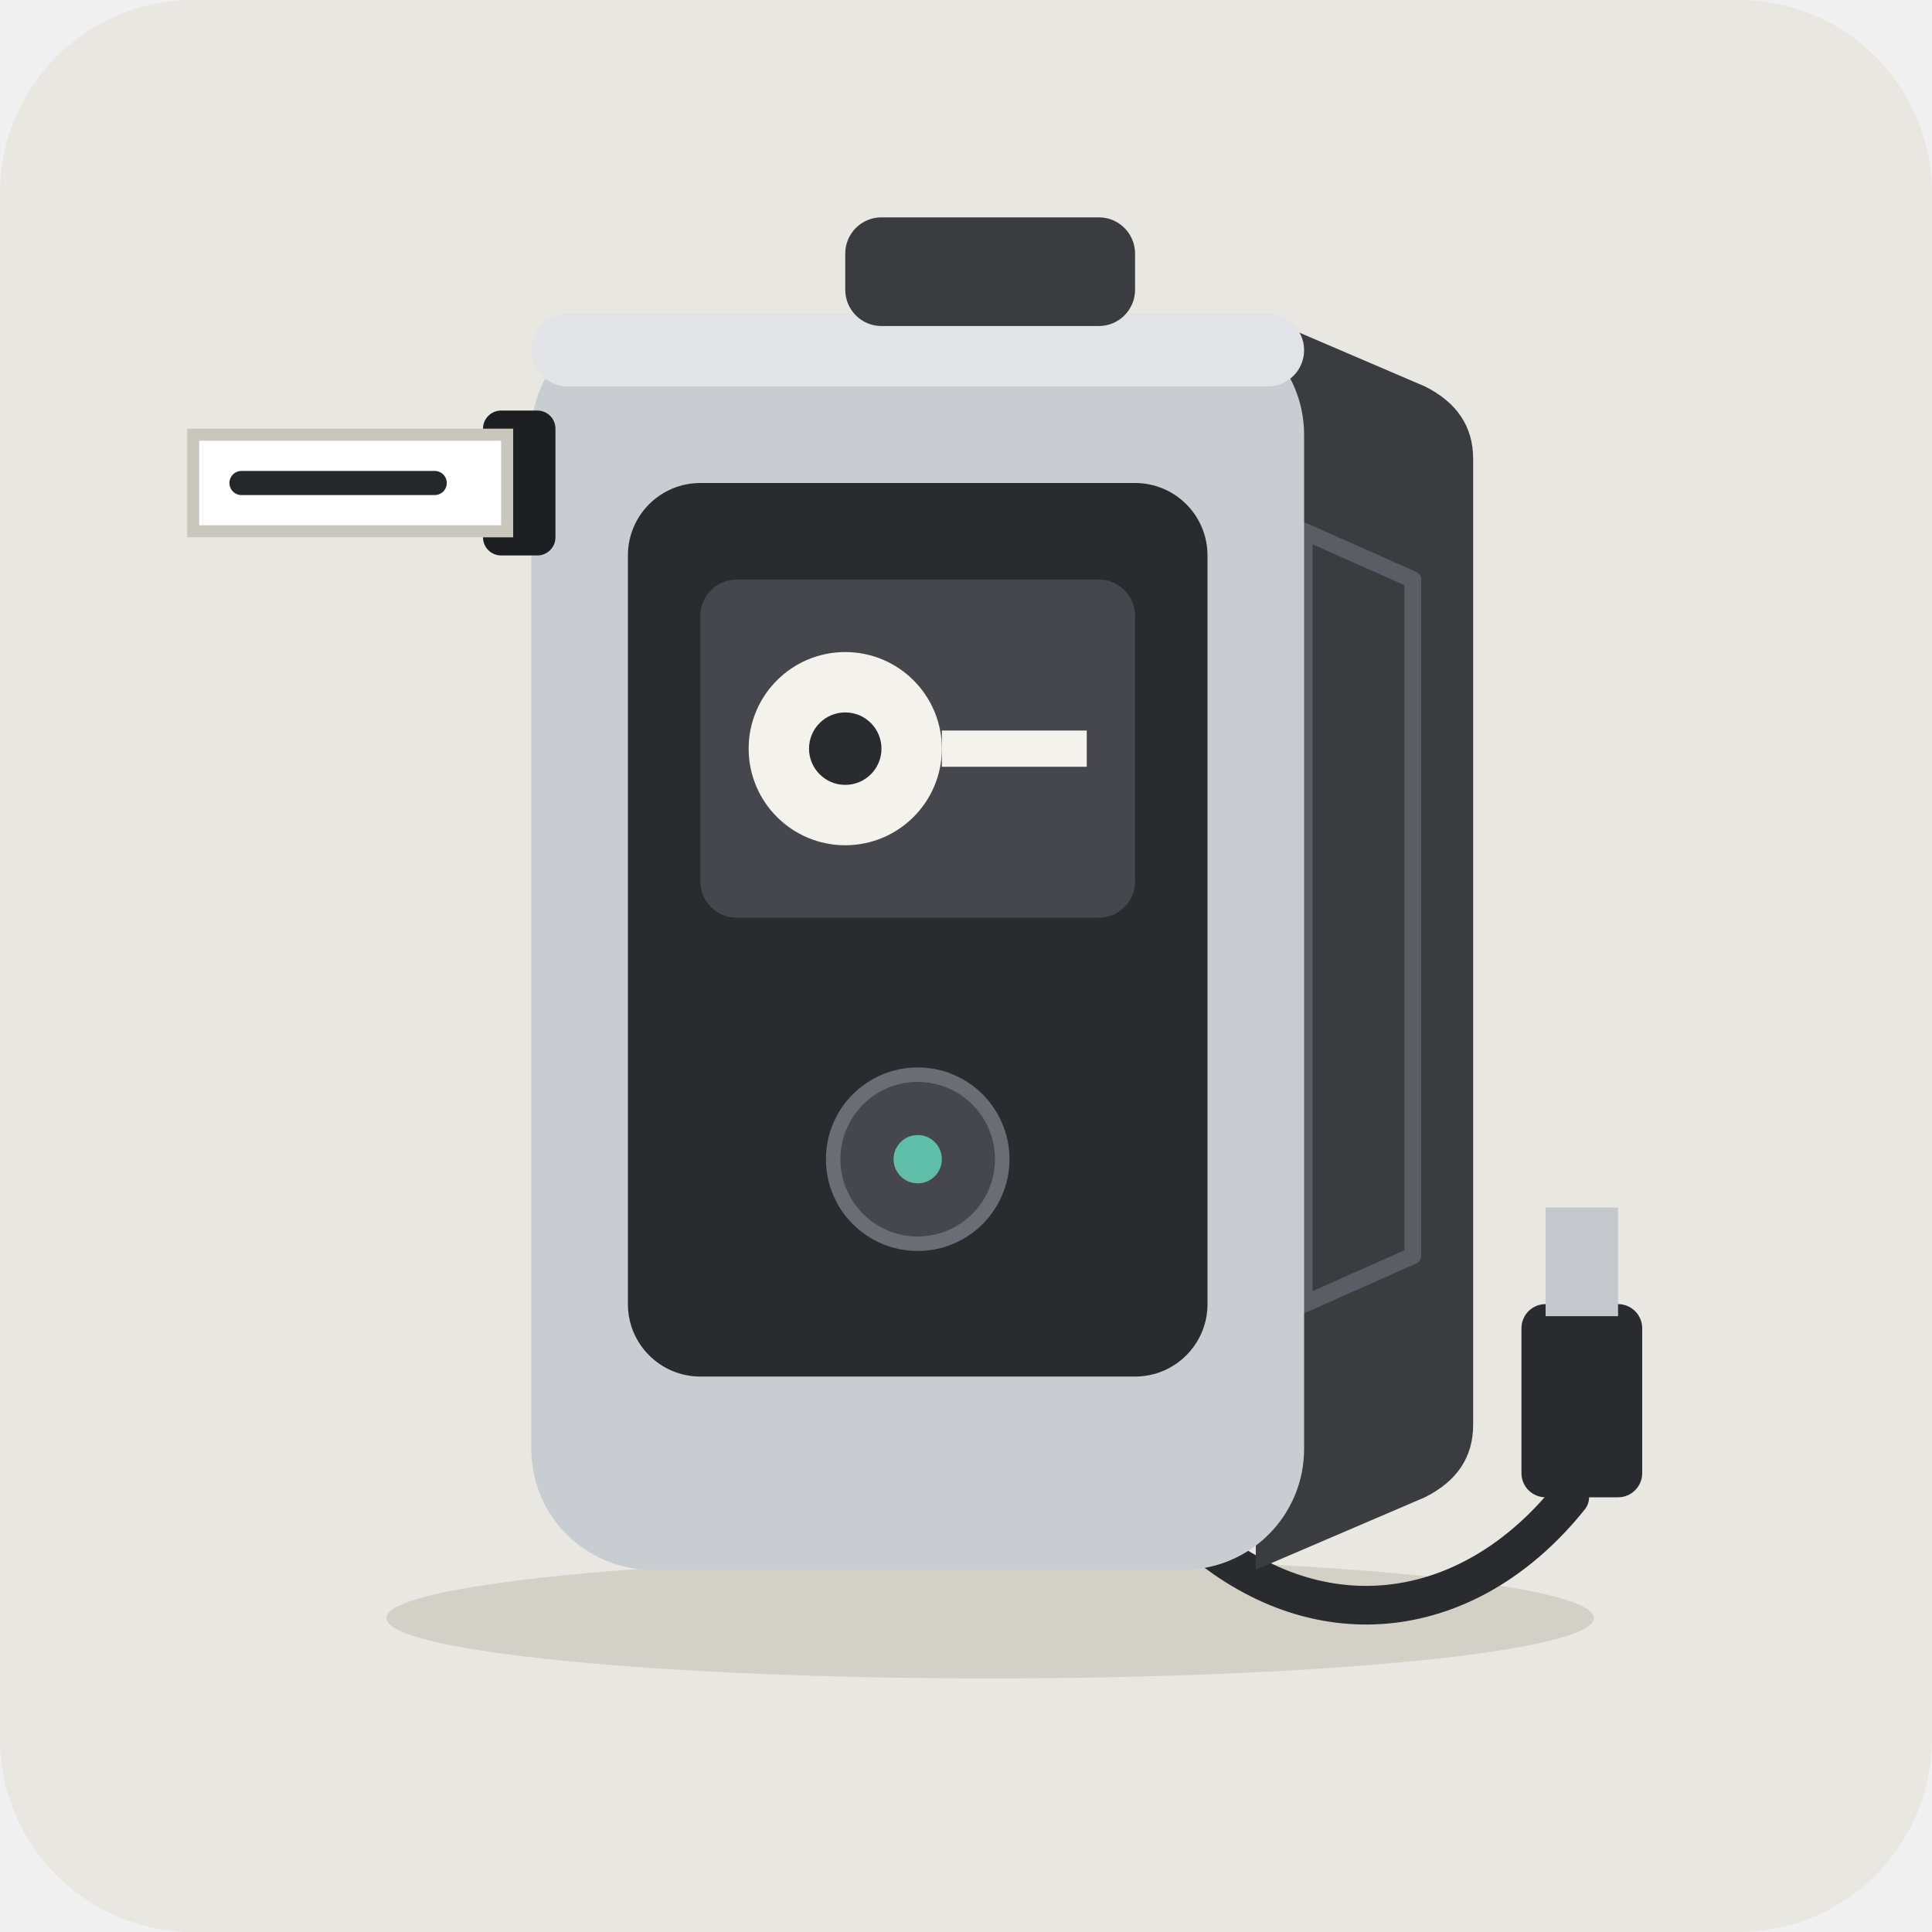
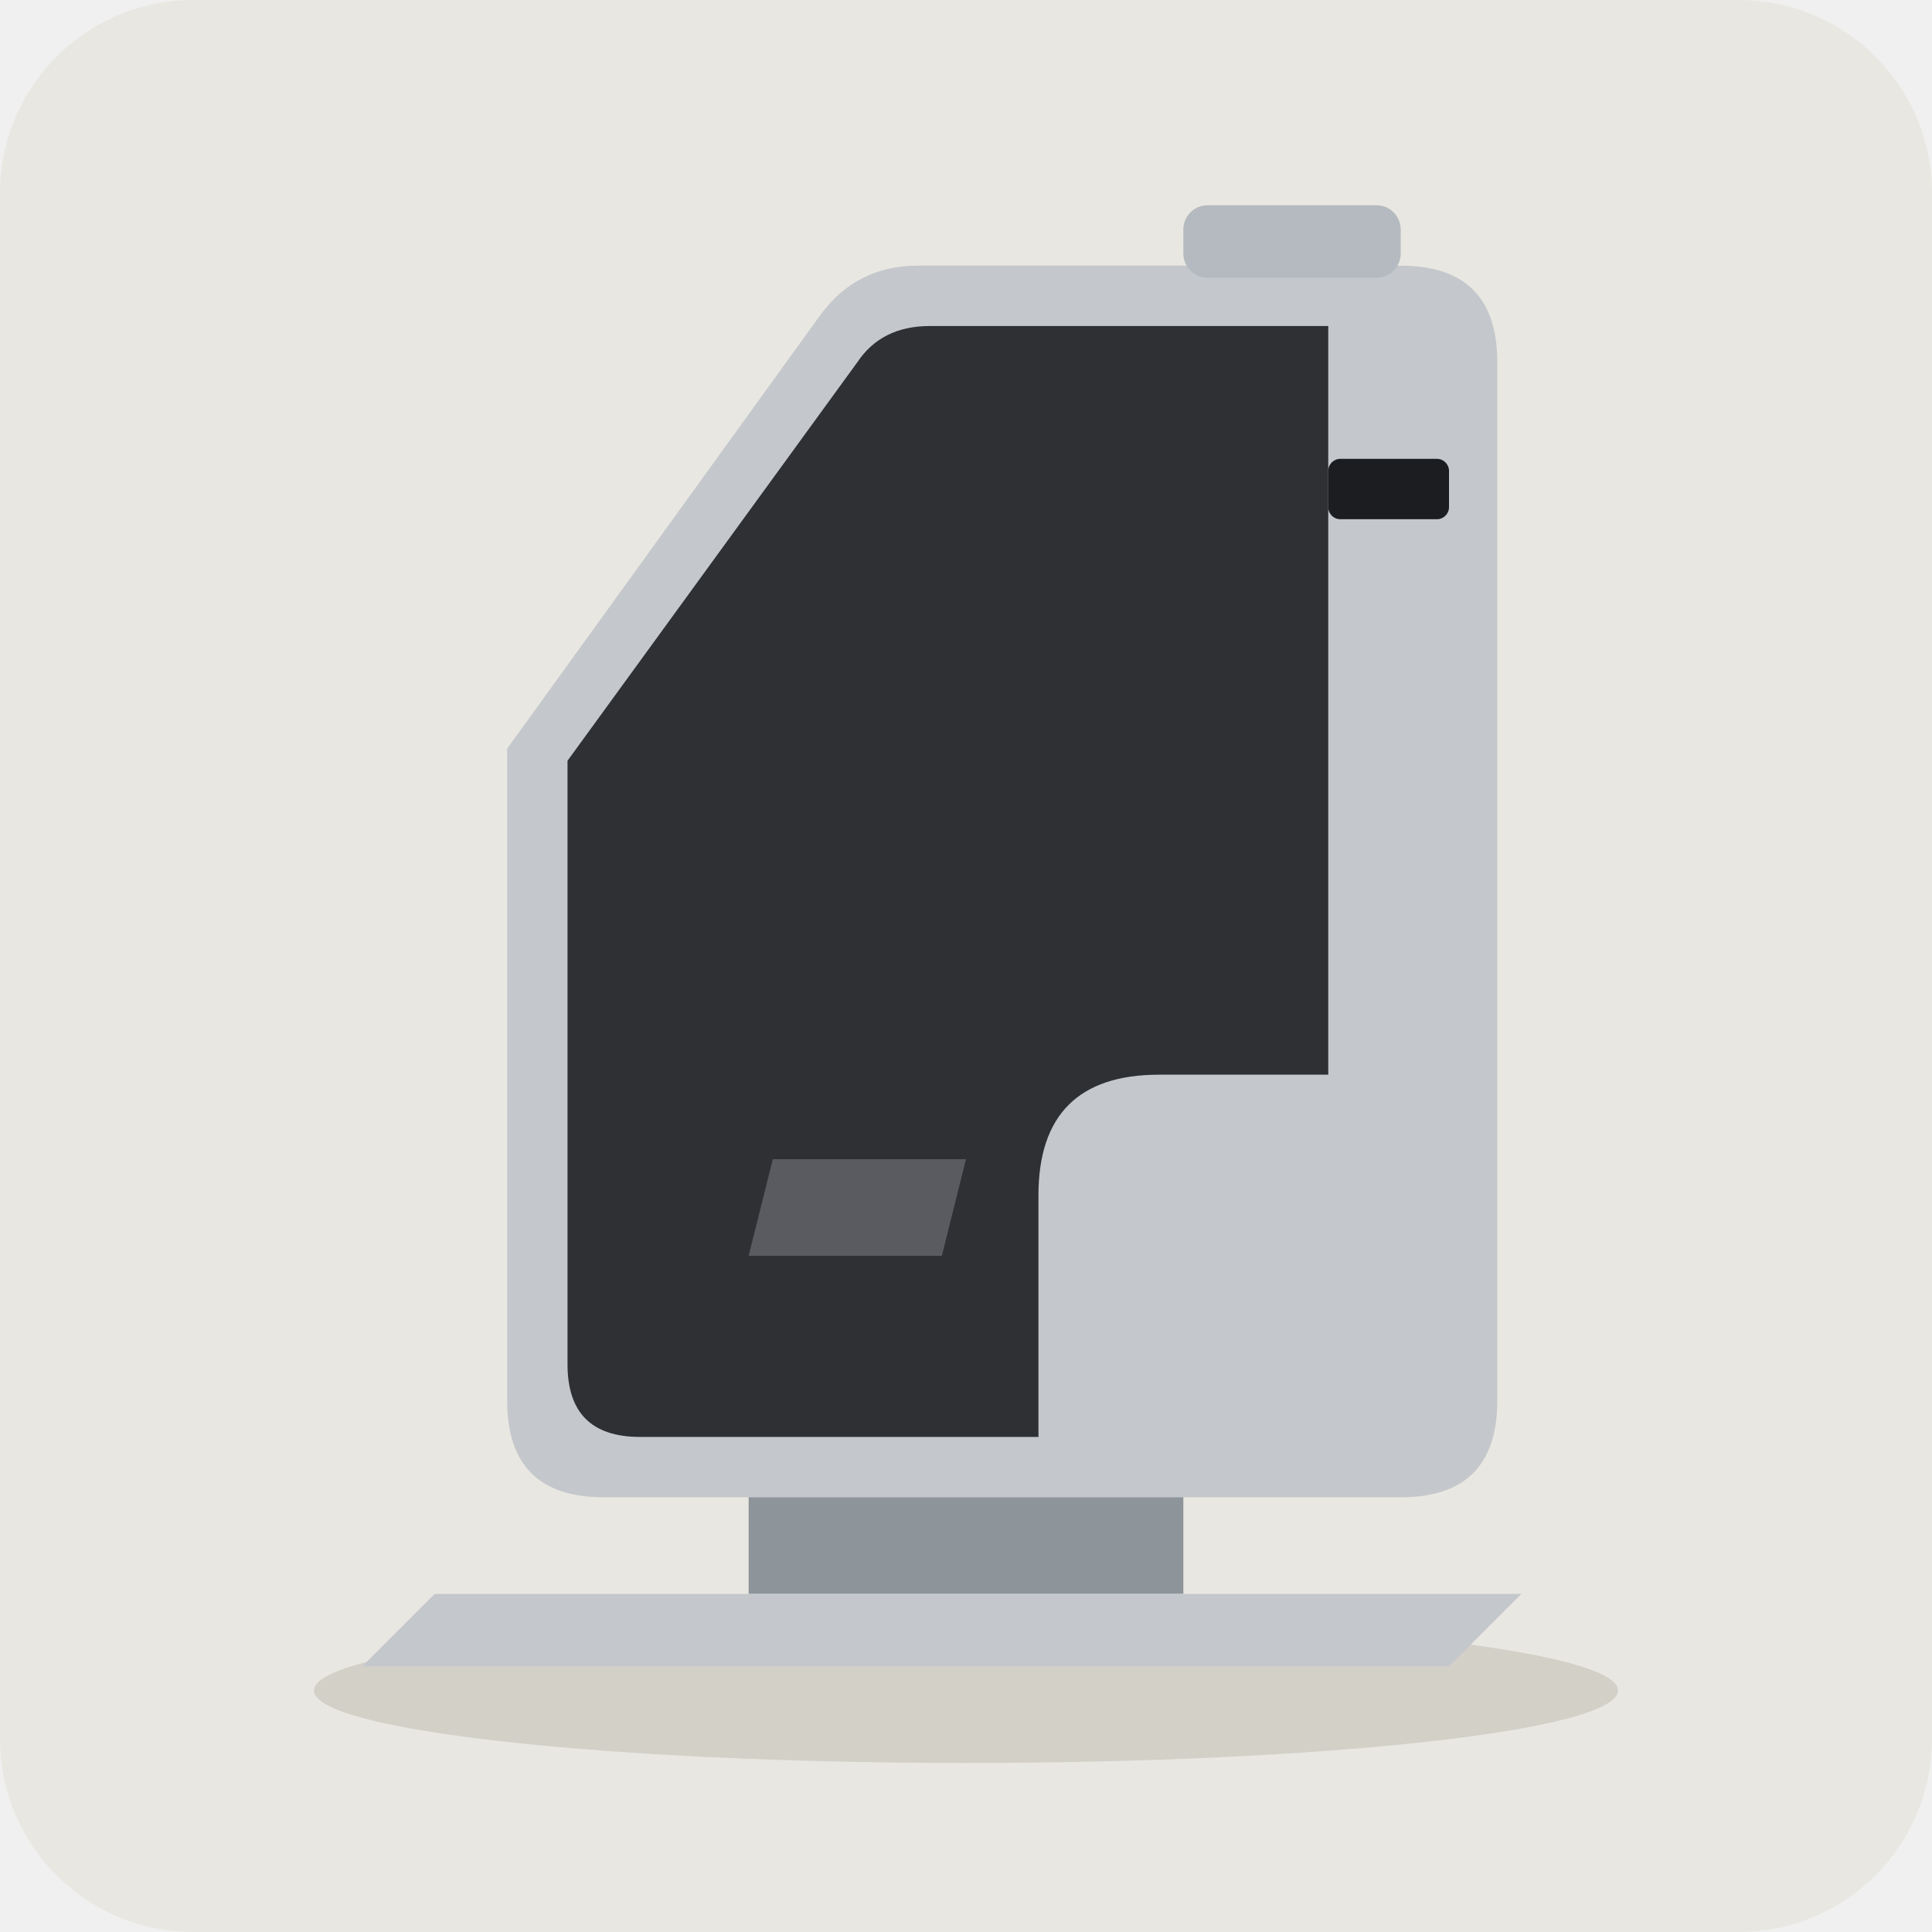
<svg xmlns="http://www.w3.org/2000/svg" viewBox="0 0 160 160" role="img" aria-label="Drawing of a DYMO LabelManager PnP">
  <rect width="160" height="160" rx="16" fill="#e9e7e1" />
-   <ellipse cx="82" cy="134" rx="50" ry="5" fill="#d3d0c8" />
-   <path d="M100 128c10 8 22 6 30-4" fill="none" stroke="#2a2b2f" stroke-width="3.2" stroke-linecap="round" />
-   <rect x="126" y="108" width="10" height="16" rx="2" fill="#2a2b2f" />
-   <rect x="128" y="100" width="6" height="9" fill="#c4c8cc" />
-   <path d="M104 26l14 6q4 2 4 6v80q0 4-4 6l-14 6z" fill="#3a3c40" />
-   <path d="M108 44l9 4v56l-9 4z" fill="none" stroke="#5a5d63" stroke-width="1.4" stroke-linejoin="round" />
-   <rect x="44" y="26" width="64" height="104" rx="10" fill="#c9ccd0" />
-   <rect x="44" y="26" width="64" height="6" rx="3" fill="#e1e3e6" />
-   <rect x="52" y="40" width="48" height="74" rx="6" fill="#2a2b2f" />
-   <rect x="58" y="48" width="36" height="28" rx="3" fill="#45474c" />
-   <circle cx="70" cy="62" r="8" fill="#f4f2ec" />
-   <circle cx="70" cy="62" r="3" fill="#2a2b2f" />
-   <path d="M78 62h12" stroke="#f4f2ec" stroke-width="3" />
-   <circle cx="76" cy="96" r="7" fill="#45474c" stroke="#6a6d73" stroke-width="1.2" />
-   <circle cx="76" cy="96" r="2" fill="#5fbfa9" />
-   <rect x="70" y="18" width="24" height="9" rx="3" fill="#3a3c40" />
-   <rect x="40" y="34" width="6" height="12" rx="1.5" fill="#1d1e21" />
-   <path d="M16 36h26v8H16z" fill="#fff" stroke="#c9c6be" stroke-width="1" />
-   <path d="M20 40h16" stroke="#26272a" stroke-width="2" stroke-linecap="round" />
+   <ellipse cx="80" cy="140" rx="54" ry="6" fill="#d3d0c8" />
+   <path d="M62 122h36v10H62z" fill="#8d949a" />
+   <path d="M36 132h90l-6 6H30z" fill="#c4c8cc" />
+   <path d="M42 62L68 26q3-4 8-4h40q8 0 8 8v86q0 8-8 8H50q-8 0-8-8z" fill="#c4c8cc" />
+   <path d="M47 63L71 30q2-3 6-3h33v62H96q-10 0-10 10v20H53q-6 0-6-6z" fill="#2f3033" />
+   <rect x="110" y="38" width="10" height="5" rx="1" fill="#1c1d20" />
+   <rect x="98" y="17" width="18" height="6" rx="2" fill="#b4babf" />
+   <path d="M62 104l2-8h16l-2 8z" fill="#5a5b60" />
</svg>
